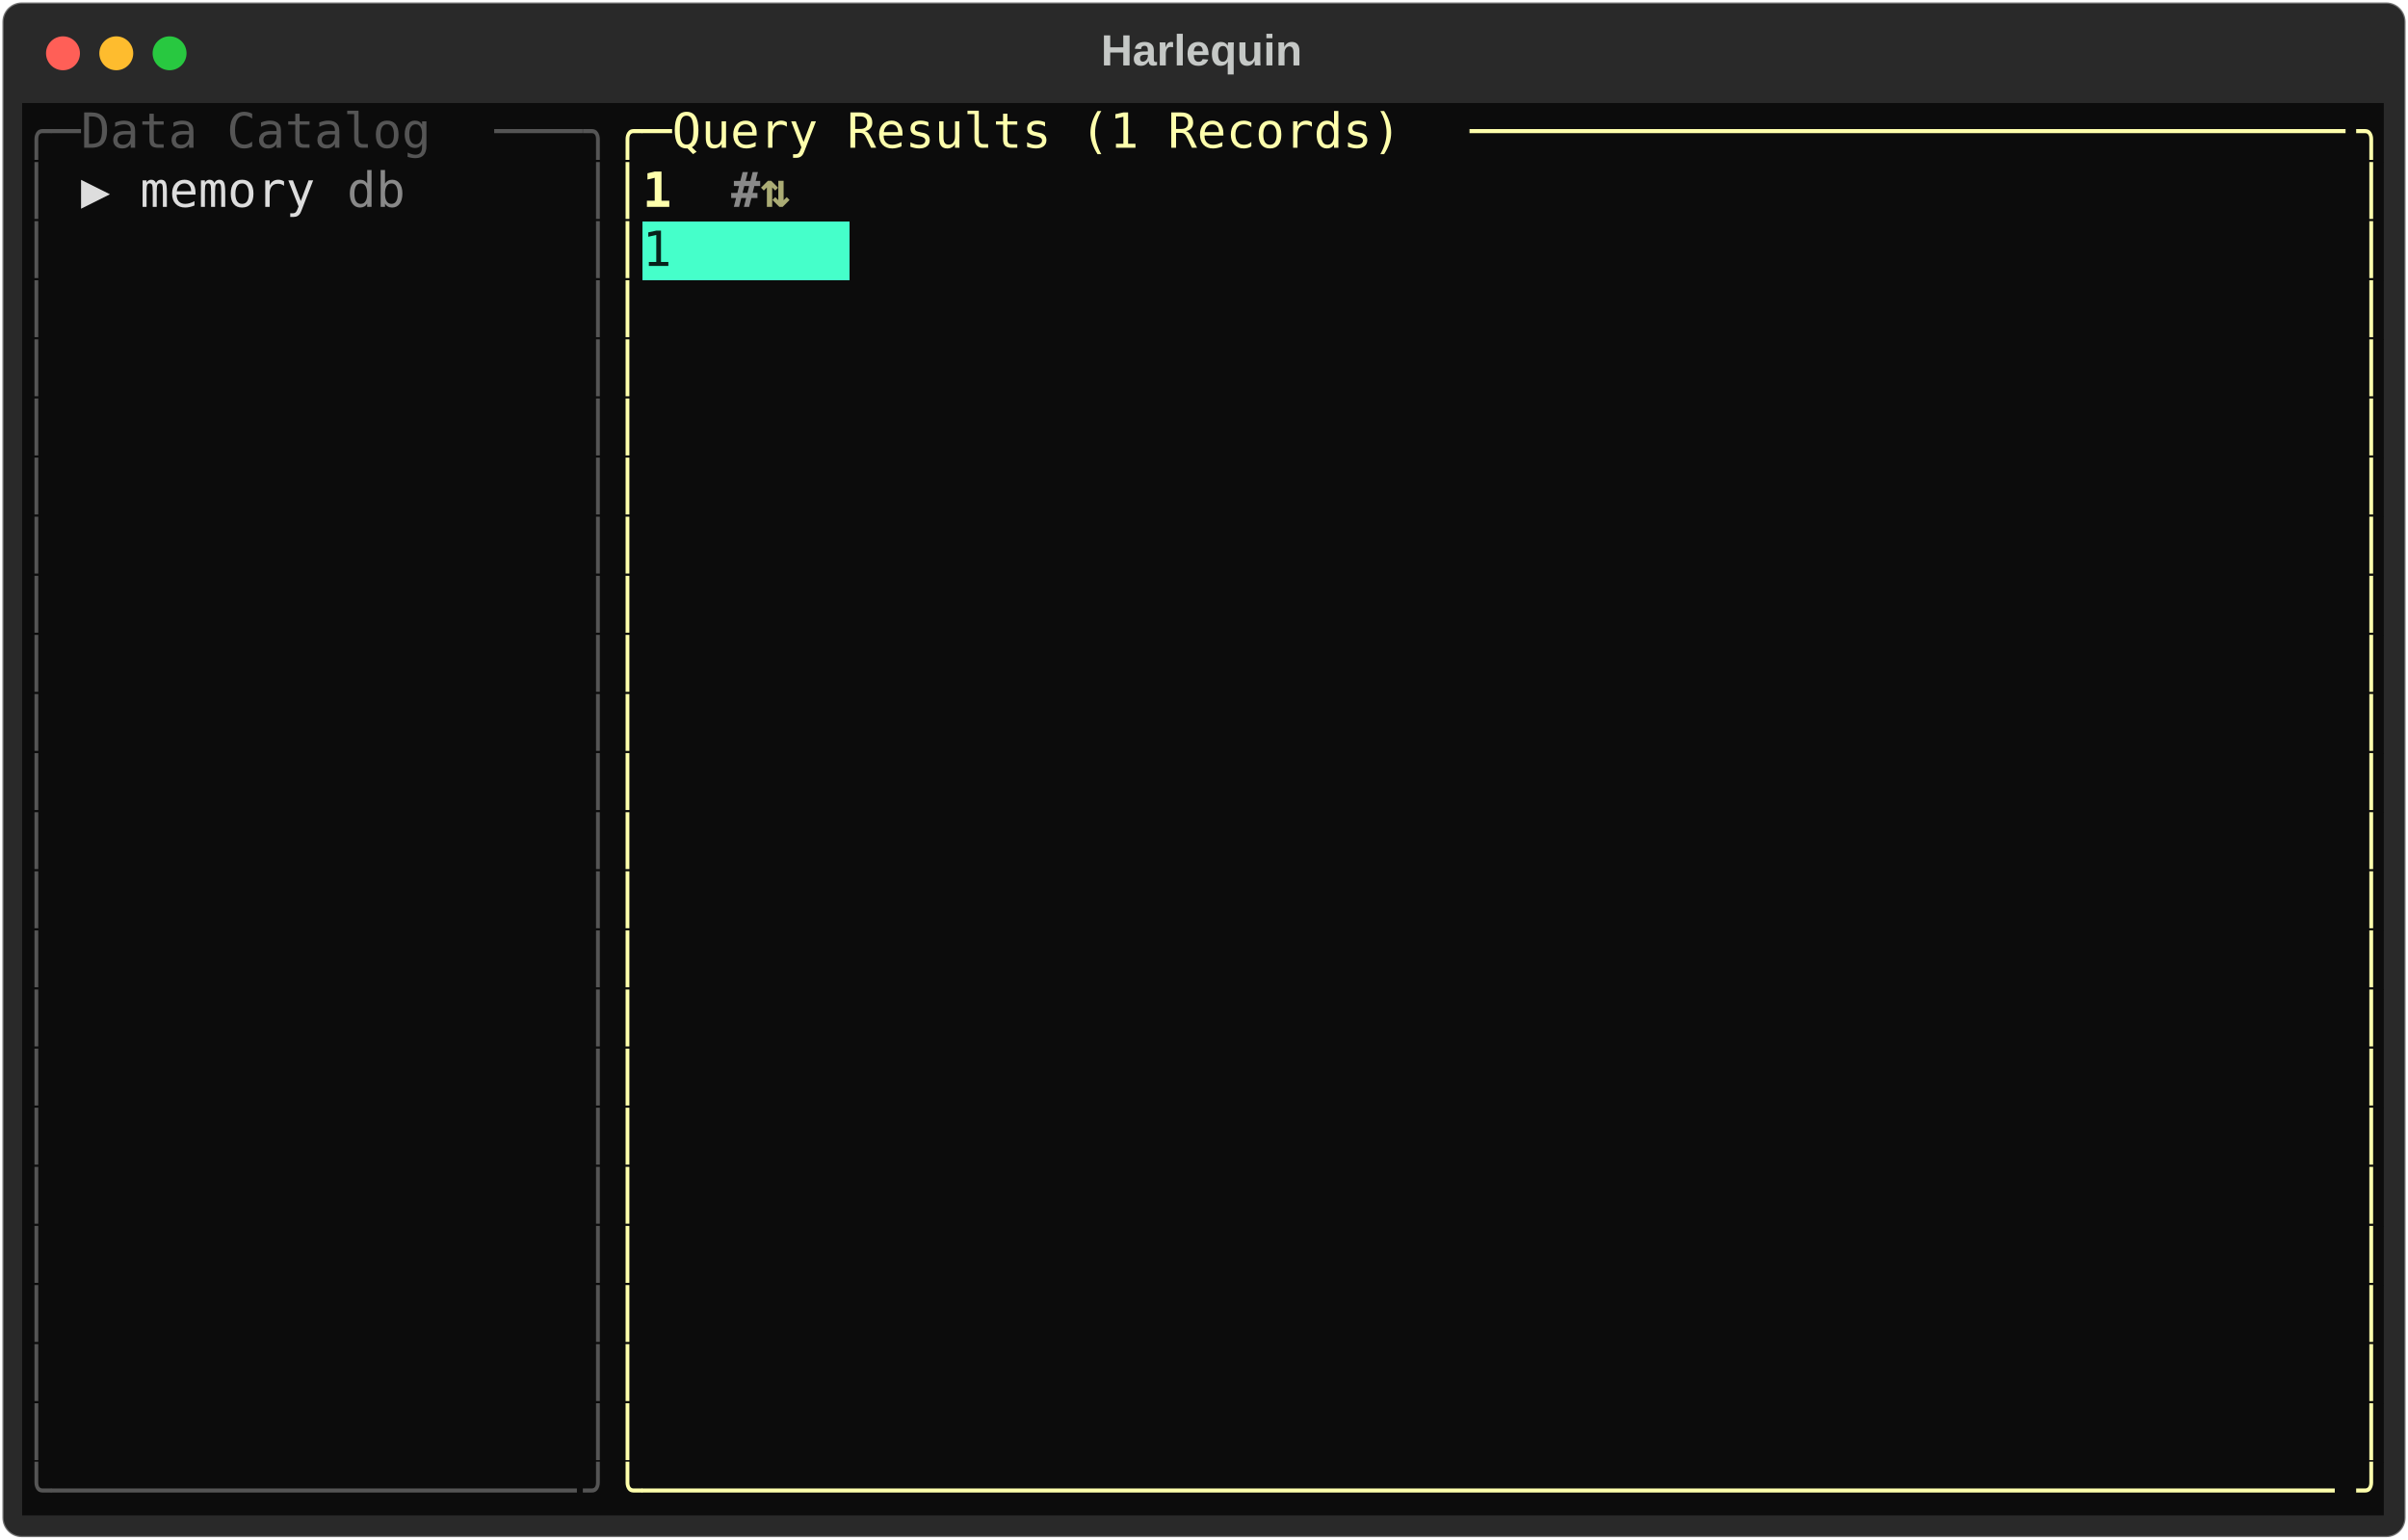
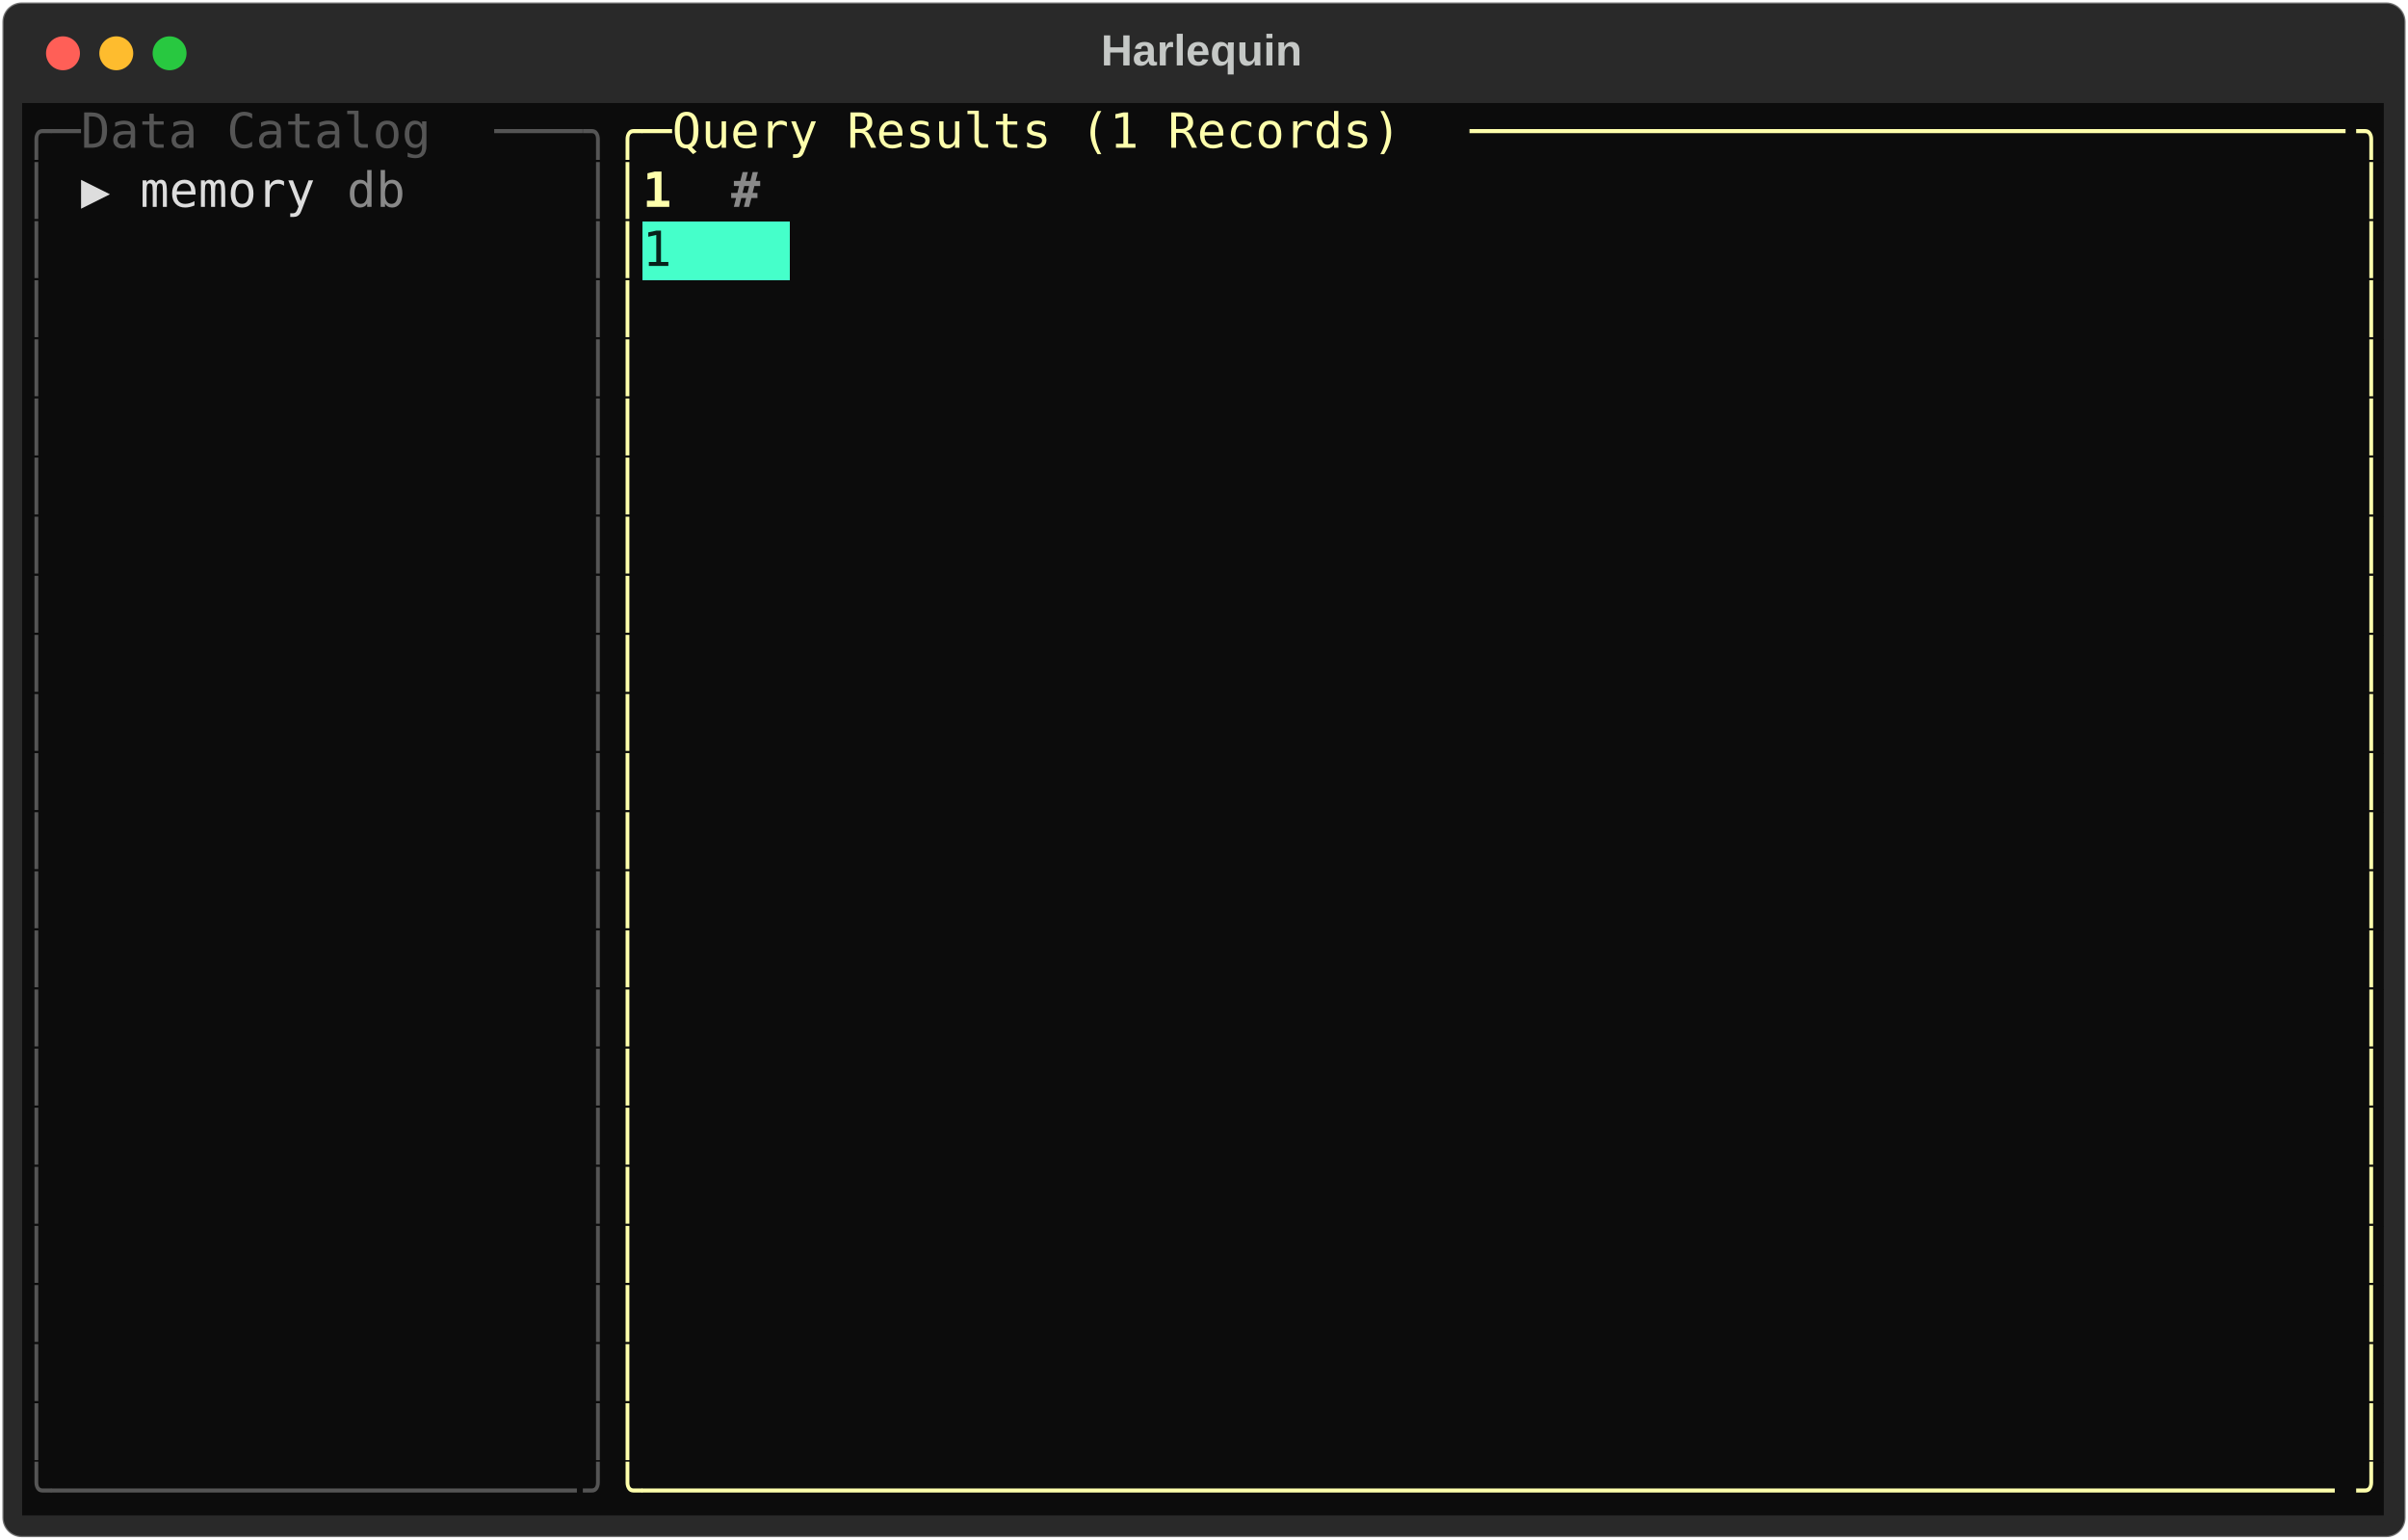
<svg xmlns="http://www.w3.org/2000/svg" class="rich-terminal" viewBox="0 0 994 635.6">
  <style>

    @font-face {
        font-family: "Fira Code";
        src: local("FiraCode-Regular"),
                url("https://cdnjs.cloudflare.com/ajax/libs/firacode/6.2.0/woff2/FiraCode-Regular.woff2") format("woff2"),
                url("https://cdnjs.cloudflare.com/ajax/libs/firacode/6.2.0/woff/FiraCode-Regular.woff") format("woff");
        font-style: normal;
        font-weight: 400;
    }
    @font-face {
        font-family: "Fira Code";
        src: local("FiraCode-Bold"),
                url("https://cdnjs.cloudflare.com/ajax/libs/firacode/6.2.0/woff2/FiraCode-Bold.woff2") format("woff2"),
                url("https://cdnjs.cloudflare.com/ajax/libs/firacode/6.2.0/woff/FiraCode-Bold.woff") format("woff");
        font-style: bold;
        font-weight: 700;
    }

    .terminal-matrix {
        font-family: Fira Code, monospace;
        font-size: 20px;
        line-height: 24.4px;
        font-variant-east-asian: full-width;
    }

    .terminal-title {
        font-size: 18px;
        font-weight: bold;
        font-family: arial;
    }

    .terminal-r1 { fill: #555555 }
.terminal-r2 { fill: #feffac }
.terminal-r3 { fill: #c5c8c6 }
.terminal-r4 { fill: #dddddd }
.terminal-r5 { fill: #898989 }
.terminal-r6 { fill: #feffac;font-weight: bold }
.terminal-r7 { fill: #898989;font-weight: bold }
- .terminal-r8 { fill: #abac75;font-weight: bold }
- .terminal-r9 { fill: #08211a }
- .terminal-r10 { fill: #dfdfdf }
+ .terminal-r8 { fill: #08211a }
+ .terminal-r9 { fill: #dfdfdf }
    </style>
  <defs>
    <clipPath id="terminal-clip-terminal">
      <rect x="0" y="0" width="975.0" height="584.6" />
    </clipPath>
    <clipPath id="terminal-line-0">
      <rect x="0" y="1.5" width="976" height="24.65" />
    </clipPath>
    <clipPath id="terminal-line-1">
      <rect x="0" y="25.9" width="976" height="24.65" />
    </clipPath>
    <clipPath id="terminal-line-2">
      <rect x="0" y="50.3" width="976" height="24.65" />
    </clipPath>
    <clipPath id="terminal-line-3">
      <rect x="0" y="74.7" width="976" height="24.65" />
    </clipPath>
    <clipPath id="terminal-line-4">
      <rect x="0" y="99.1" width="976" height="24.65" />
    </clipPath>
    <clipPath id="terminal-line-5">
      <rect x="0" y="123.5" width="976" height="24.65" />
    </clipPath>
    <clipPath id="terminal-line-6">
      <rect x="0" y="147.9" width="976" height="24.65" />
    </clipPath>
    <clipPath id="terminal-line-7">
      <rect x="0" y="172.3" width="976" height="24.65" />
    </clipPath>
    <clipPath id="terminal-line-8">
      <rect x="0" y="196.7" width="976" height="24.65" />
    </clipPath>
    <clipPath id="terminal-line-9">
      <rect x="0" y="221.1" width="976" height="24.65" />
    </clipPath>
    <clipPath id="terminal-line-10">
      <rect x="0" y="245.5" width="976" height="24.65" />
    </clipPath>
    <clipPath id="terminal-line-11">
      <rect x="0" y="269.9" width="976" height="24.65" />
    </clipPath>
    <clipPath id="terminal-line-12">
      <rect x="0" y="294.3" width="976" height="24.65" />
    </clipPath>
    <clipPath id="terminal-line-13">
      <rect x="0" y="318.7" width="976" height="24.65" />
    </clipPath>
    <clipPath id="terminal-line-14">
      <rect x="0" y="343.1" width="976" height="24.65" />
    </clipPath>
    <clipPath id="terminal-line-15">
      <rect x="0" y="367.5" width="976" height="24.65" />
    </clipPath>
    <clipPath id="terminal-line-16">
      <rect x="0" y="391.9" width="976" height="24.65" />
    </clipPath>
    <clipPath id="terminal-line-17">
      <rect x="0" y="416.3" width="976" height="24.65" />
    </clipPath>
    <clipPath id="terminal-line-18">
      <rect x="0" y="440.7" width="976" height="24.65" />
    </clipPath>
    <clipPath id="terminal-line-19">
      <rect x="0" y="465.1" width="976" height="24.65" />
    </clipPath>
    <clipPath id="terminal-line-20">
      <rect x="0" y="489.5" width="976" height="24.65" />
    </clipPath>
    <clipPath id="terminal-line-21">
      <rect x="0" y="513.9" width="976" height="24.65" />
    </clipPath>
    <clipPath id="terminal-line-22">
      <rect x="0" y="538.3" width="976" height="24.65" />
    </clipPath>
  </defs>
  <rect fill="#292929" stroke="rgba(255,255,255,0.35)" stroke-width="1" x="1" y="1" width="992" height="633.6" rx="8" />
  <text class="terminal-title" fill="#c5c8c6" text-anchor="middle" x="496" y="27">Harlequin</text>
  <g transform="translate(26,22)">
    <circle cx="0" cy="0" r="7" fill="#ff5f57" />
    <circle cx="22" cy="0" r="7" fill="#febc2e" />
    <circle cx="44" cy="0" r="7" fill="#28c840" />
  </g>
  <g transform="translate(9, 41)" clip-path="url(#terminal-clip-terminal)">
    <rect fill="#0c0c0c" x="0" y="1.5" width="12.2" height="24.65" shape-rendering="crispEdges" />
    <rect fill="#0c0c0c" x="12.2" y="1.5" width="12.2" height="24.65" shape-rendering="crispEdges" />
    <rect fill="#0c0c0c" x="24.4" y="1.5" width="170.8" height="24.65" shape-rendering="crispEdges" />
    <rect fill="#0c0c0c" x="195.2" y="1.5" width="36.6" height="24.65" shape-rendering="crispEdges" />
    <rect fill="#0c0c0c" x="231.8" y="1.5" width="12.2" height="24.65" shape-rendering="crispEdges" />
    <rect fill="#0c0c0c" x="244" y="1.5" width="12.2" height="24.65" shape-rendering="crispEdges" />
    <rect fill="#0c0c0c" x="256.2" y="1.5" width="12.2" height="24.65" shape-rendering="crispEdges" />
    <rect fill="#0c0c0c" x="268.4" y="1.5" width="329.4" height="24.65" shape-rendering="crispEdges" />
    <rect fill="#0c0c0c" x="597.8" y="1.5" width="366" height="24.65" shape-rendering="crispEdges" />
    <rect fill="#0c0c0c" x="963.8" y="1.5" width="12.2" height="24.65" shape-rendering="crispEdges" />
    <rect fill="#0c0c0c" x="0" y="25.9" width="12.2" height="24.65" shape-rendering="crispEdges" />
    <rect fill="#0c0c0c" x="12.2" y="25.9" width="12.2" height="24.65" shape-rendering="crispEdges" />
    <rect fill="#0c0c0c" x="24.4" y="25.9" width="24.4" height="24.65" shape-rendering="crispEdges" />
    <rect fill="#0c0c0c" x="48.8" y="25.9" width="85.4" height="24.65" shape-rendering="crispEdges" />
    <rect fill="#0c0c0c" x="134.2" y="25.9" width="24.4" height="24.65" shape-rendering="crispEdges" />
    <rect fill="#0c0c0c" x="158.6" y="25.9" width="61" height="24.65" shape-rendering="crispEdges" />
    <rect fill="#0c0c0c" x="219.6" y="25.9" width="12.2" height="24.65" shape-rendering="crispEdges" />
    <rect fill="#0c0c0c" x="231.8" y="25.9" width="12.2" height="24.65" shape-rendering="crispEdges" />
    <rect fill="#0c0c0c" x="244" y="25.9" width="12.2" height="24.65" shape-rendering="crispEdges" />
    <rect fill="#0c0c0c" x="256.2" y="25.9" width="36.6" height="24.65" shape-rendering="crispEdges" />
    <rect fill="#0c0c0c" x="292.8" y="25.9" width="12.2" height="24.65" shape-rendering="crispEdges" />
-     <rect fill="#0c0c0c" x="305" y="25.9" width="24.4" height="24.65" shape-rendering="crispEdges" />
-     <rect fill="#0c0c0c" x="329.4" y="25.9" width="12.2" height="24.65" shape-rendering="crispEdges" />
-     <rect fill="#0c0c0c" x="341.6" y="25.9" width="622.2" height="24.65" shape-rendering="crispEdges" />
+     <rect fill="#0c0c0c" x="305" y="25.9" width="12.2" height="24.65" shape-rendering="crispEdges" />
+     <rect fill="#0c0c0c" x="317.2" y="25.9" width="646.6" height="24.65" shape-rendering="crispEdges" />
    <rect fill="#0c0c0c" x="963.8" y="25.9" width="12.2" height="24.65" shape-rendering="crispEdges" />
    <rect fill="#0c0c0c" x="0" y="50.3" width="12.2" height="24.65" shape-rendering="crispEdges" />
    <rect fill="#0c0c0c" x="12.2" y="50.3" width="12.2" height="24.65" shape-rendering="crispEdges" />
    <rect fill="#0c0c0c" x="24.4" y="50.3" width="195.2" height="24.65" shape-rendering="crispEdges" />
    <rect fill="#0c0c0c" x="219.6" y="50.3" width="12.2" height="24.65" shape-rendering="crispEdges" />
    <rect fill="#0c0c0c" x="231.8" y="50.3" width="12.2" height="24.65" shape-rendering="crispEdges" />
    <rect fill="#0c0c0c" x="244" y="50.3" width="12.2" height="24.65" shape-rendering="crispEdges" />
-     <rect fill="#45ffca" x="256.2" y="50.3" width="85.4" height="24.65" shape-rendering="crispEdges" />
-     <rect fill="#0c0c0c" x="341.6" y="50.3" width="622.2" height="24.65" shape-rendering="crispEdges" />
+     <rect fill="#45ffca" x="256.2" y="50.3" width="61" height="24.65" shape-rendering="crispEdges" />
+     <rect fill="#0c0c0c" x="317.2" y="50.3" width="646.6" height="24.65" shape-rendering="crispEdges" />
    <rect fill="#0c0c0c" x="963.8" y="50.3" width="12.2" height="24.65" shape-rendering="crispEdges" />
    <rect fill="#0c0c0c" x="0" y="74.7" width="12.2" height="24.65" shape-rendering="crispEdges" />
    <rect fill="#0c0c0c" x="12.2" y="74.7" width="12.2" height="24.65" shape-rendering="crispEdges" />
    <rect fill="#0c0c0c" x="24.4" y="74.7" width="195.2" height="24.65" shape-rendering="crispEdges" />
    <rect fill="#0c0c0c" x="219.6" y="74.7" width="12.2" height="24.65" shape-rendering="crispEdges" />
    <rect fill="#0c0c0c" x="231.8" y="74.7" width="12.2" height="24.65" shape-rendering="crispEdges" />
    <rect fill="#0c0c0c" x="244" y="74.7" width="12.2" height="24.65" shape-rendering="crispEdges" />
    <rect fill="#0c0c0c" x="256.2" y="74.7" width="707.6" height="24.65" shape-rendering="crispEdges" />
    <rect fill="#0c0c0c" x="963.8" y="74.7" width="12.2" height="24.65" shape-rendering="crispEdges" />
    <rect fill="#0c0c0c" x="0" y="99.1" width="12.2" height="24.65" shape-rendering="crispEdges" />
    <rect fill="#0c0c0c" x="12.2" y="99.1" width="12.2" height="24.65" shape-rendering="crispEdges" />
    <rect fill="#0c0c0c" x="24.4" y="99.1" width="195.2" height="24.65" shape-rendering="crispEdges" />
    <rect fill="#0c0c0c" x="219.6" y="99.1" width="12.2" height="24.65" shape-rendering="crispEdges" />
    <rect fill="#0c0c0c" x="231.8" y="99.1" width="12.2" height="24.65" shape-rendering="crispEdges" />
    <rect fill="#0c0c0c" x="244" y="99.1" width="12.2" height="24.65" shape-rendering="crispEdges" />
    <rect fill="#0c0c0c" x="256.2" y="99.1" width="707.6" height="24.65" shape-rendering="crispEdges" />
    <rect fill="#0c0c0c" x="963.8" y="99.1" width="12.2" height="24.65" shape-rendering="crispEdges" />
    <rect fill="#0c0c0c" x="0" y="123.5" width="12.2" height="24.65" shape-rendering="crispEdges" />
    <rect fill="#0c0c0c" x="12.2" y="123.5" width="12.2" height="24.65" shape-rendering="crispEdges" />
    <rect fill="#0c0c0c" x="24.4" y="123.5" width="195.2" height="24.65" shape-rendering="crispEdges" />
    <rect fill="#0c0c0c" x="219.6" y="123.5" width="12.2" height="24.65" shape-rendering="crispEdges" />
    <rect fill="#0c0c0c" x="231.8" y="123.5" width="12.2" height="24.65" shape-rendering="crispEdges" />
    <rect fill="#0c0c0c" x="244" y="123.5" width="12.2" height="24.65" shape-rendering="crispEdges" />
    <rect fill="#0c0c0c" x="256.2" y="123.5" width="707.6" height="24.65" shape-rendering="crispEdges" />
    <rect fill="#0c0c0c" x="963.8" y="123.5" width="12.2" height="24.65" shape-rendering="crispEdges" />
    <rect fill="#0c0c0c" x="0" y="147.9" width="12.2" height="24.65" shape-rendering="crispEdges" />
    <rect fill="#0c0c0c" x="12.2" y="147.9" width="12.2" height="24.65" shape-rendering="crispEdges" />
    <rect fill="#0c0c0c" x="24.4" y="147.9" width="195.2" height="24.65" shape-rendering="crispEdges" />
    <rect fill="#0c0c0c" x="219.6" y="147.9" width="12.2" height="24.65" shape-rendering="crispEdges" />
    <rect fill="#0c0c0c" x="231.8" y="147.9" width="12.2" height="24.65" shape-rendering="crispEdges" />
    <rect fill="#0c0c0c" x="244" y="147.9" width="12.2" height="24.65" shape-rendering="crispEdges" />
    <rect fill="#0c0c0c" x="256.2" y="147.9" width="707.6" height="24.65" shape-rendering="crispEdges" />
    <rect fill="#0c0c0c" x="963.8" y="147.9" width="12.2" height="24.65" shape-rendering="crispEdges" />
    <rect fill="#0c0c0c" x="0" y="172.3" width="12.2" height="24.65" shape-rendering="crispEdges" />
    <rect fill="#0c0c0c" x="12.2" y="172.3" width="12.2" height="24.65" shape-rendering="crispEdges" />
    <rect fill="#0c0c0c" x="24.4" y="172.3" width="195.2" height="24.65" shape-rendering="crispEdges" />
    <rect fill="#0c0c0c" x="219.6" y="172.3" width="12.2" height="24.65" shape-rendering="crispEdges" />
    <rect fill="#0c0c0c" x="231.8" y="172.3" width="12.2" height="24.65" shape-rendering="crispEdges" />
    <rect fill="#0c0c0c" x="244" y="172.3" width="12.2" height="24.65" shape-rendering="crispEdges" />
    <rect fill="#0c0c0c" x="256.2" y="172.3" width="707.6" height="24.65" shape-rendering="crispEdges" />
    <rect fill="#0c0c0c" x="963.8" y="172.3" width="12.2" height="24.65" shape-rendering="crispEdges" />
    <rect fill="#0c0c0c" x="0" y="196.7" width="12.2" height="24.65" shape-rendering="crispEdges" />
    <rect fill="#0c0c0c" x="12.2" y="196.7" width="12.2" height="24.65" shape-rendering="crispEdges" />
    <rect fill="#0c0c0c" x="24.4" y="196.7" width="195.2" height="24.65" shape-rendering="crispEdges" />
    <rect fill="#0c0c0c" x="219.6" y="196.7" width="12.2" height="24.65" shape-rendering="crispEdges" />
    <rect fill="#0c0c0c" x="231.8" y="196.7" width="12.2" height="24.65" shape-rendering="crispEdges" />
    <rect fill="#0c0c0c" x="244" y="196.7" width="12.2" height="24.65" shape-rendering="crispEdges" />
    <rect fill="#0c0c0c" x="256.2" y="196.7" width="707.6" height="24.65" shape-rendering="crispEdges" />
    <rect fill="#0c0c0c" x="963.8" y="196.7" width="12.2" height="24.65" shape-rendering="crispEdges" />
    <rect fill="#0c0c0c" x="0" y="221.1" width="12.2" height="24.65" shape-rendering="crispEdges" />
    <rect fill="#0c0c0c" x="12.2" y="221.1" width="12.2" height="24.65" shape-rendering="crispEdges" />
    <rect fill="#0c0c0c" x="24.4" y="221.1" width="195.2" height="24.65" shape-rendering="crispEdges" />
    <rect fill="#0c0c0c" x="219.6" y="221.1" width="12.2" height="24.65" shape-rendering="crispEdges" />
    <rect fill="#0c0c0c" x="231.8" y="221.1" width="12.2" height="24.65" shape-rendering="crispEdges" />
    <rect fill="#0c0c0c" x="244" y="221.1" width="12.2" height="24.65" shape-rendering="crispEdges" />
    <rect fill="#0c0c0c" x="256.2" y="221.1" width="707.6" height="24.65" shape-rendering="crispEdges" />
    <rect fill="#0c0c0c" x="963.8" y="221.1" width="12.2" height="24.65" shape-rendering="crispEdges" />
    <rect fill="#0c0c0c" x="0" y="245.5" width="12.2" height="24.65" shape-rendering="crispEdges" />
    <rect fill="#0c0c0c" x="12.2" y="245.5" width="12.2" height="24.65" shape-rendering="crispEdges" />
    <rect fill="#0c0c0c" x="24.4" y="245.5" width="195.2" height="24.65" shape-rendering="crispEdges" />
    <rect fill="#0c0c0c" x="219.6" y="245.5" width="12.2" height="24.65" shape-rendering="crispEdges" />
    <rect fill="#0c0c0c" x="231.8" y="245.5" width="12.2" height="24.65" shape-rendering="crispEdges" />
    <rect fill="#0c0c0c" x="244" y="245.5" width="12.2" height="24.65" shape-rendering="crispEdges" />
    <rect fill="#0c0c0c" x="256.2" y="245.5" width="707.6" height="24.65" shape-rendering="crispEdges" />
    <rect fill="#0c0c0c" x="963.8" y="245.5" width="12.2" height="24.65" shape-rendering="crispEdges" />
    <rect fill="#0c0c0c" x="0" y="269.9" width="12.2" height="24.65" shape-rendering="crispEdges" />
    <rect fill="#0c0c0c" x="12.2" y="269.9" width="12.2" height="24.65" shape-rendering="crispEdges" />
    <rect fill="#0c0c0c" x="24.4" y="269.9" width="195.2" height="24.65" shape-rendering="crispEdges" />
    <rect fill="#0c0c0c" x="219.6" y="269.9" width="12.2" height="24.65" shape-rendering="crispEdges" />
    <rect fill="#0c0c0c" x="231.8" y="269.9" width="12.2" height="24.65" shape-rendering="crispEdges" />
    <rect fill="#0c0c0c" x="244" y="269.9" width="12.2" height="24.65" shape-rendering="crispEdges" />
    <rect fill="#0c0c0c" x="256.2" y="269.9" width="707.6" height="24.65" shape-rendering="crispEdges" />
    <rect fill="#0c0c0c" x="963.8" y="269.9" width="12.2" height="24.65" shape-rendering="crispEdges" />
    <rect fill="#0c0c0c" x="0" y="294.3" width="12.2" height="24.65" shape-rendering="crispEdges" />
    <rect fill="#0c0c0c" x="12.2" y="294.3" width="12.2" height="24.65" shape-rendering="crispEdges" />
    <rect fill="#0c0c0c" x="24.4" y="294.3" width="195.2" height="24.65" shape-rendering="crispEdges" />
    <rect fill="#0c0c0c" x="219.6" y="294.3" width="12.2" height="24.65" shape-rendering="crispEdges" />
    <rect fill="#0c0c0c" x="231.8" y="294.3" width="12.2" height="24.65" shape-rendering="crispEdges" />
    <rect fill="#0c0c0c" x="244" y="294.3" width="12.2" height="24.65" shape-rendering="crispEdges" />
    <rect fill="#0c0c0c" x="256.2" y="294.3" width="707.6" height="24.65" shape-rendering="crispEdges" />
    <rect fill="#0c0c0c" x="963.8" y="294.3" width="12.2" height="24.65" shape-rendering="crispEdges" />
    <rect fill="#0c0c0c" x="0" y="318.7" width="12.2" height="24.65" shape-rendering="crispEdges" />
    <rect fill="#0c0c0c" x="12.2" y="318.7" width="12.2" height="24.65" shape-rendering="crispEdges" />
    <rect fill="#0c0c0c" x="24.4" y="318.7" width="195.2" height="24.65" shape-rendering="crispEdges" />
    <rect fill="#0c0c0c" x="219.6" y="318.7" width="12.2" height="24.65" shape-rendering="crispEdges" />
    <rect fill="#0c0c0c" x="231.8" y="318.7" width="12.2" height="24.65" shape-rendering="crispEdges" />
    <rect fill="#0c0c0c" x="244" y="318.7" width="12.2" height="24.65" shape-rendering="crispEdges" />
    <rect fill="#0c0c0c" x="256.2" y="318.7" width="707.6" height="24.65" shape-rendering="crispEdges" />
    <rect fill="#0c0c0c" x="963.8" y="318.7" width="12.2" height="24.65" shape-rendering="crispEdges" />
    <rect fill="#0c0c0c" x="0" y="343.1" width="12.2" height="24.65" shape-rendering="crispEdges" />
    <rect fill="#0c0c0c" x="12.2" y="343.1" width="12.2" height="24.65" shape-rendering="crispEdges" />
    <rect fill="#0c0c0c" x="24.4" y="343.1" width="195.2" height="24.65" shape-rendering="crispEdges" />
    <rect fill="#0c0c0c" x="219.6" y="343.1" width="12.2" height="24.65" shape-rendering="crispEdges" />
    <rect fill="#0c0c0c" x="231.8" y="343.1" width="12.2" height="24.65" shape-rendering="crispEdges" />
    <rect fill="#0c0c0c" x="244" y="343.1" width="12.2" height="24.65" shape-rendering="crispEdges" />
    <rect fill="#0c0c0c" x="256.2" y="343.1" width="707.6" height="24.65" shape-rendering="crispEdges" />
    <rect fill="#0c0c0c" x="963.8" y="343.1" width="12.2" height="24.65" shape-rendering="crispEdges" />
    <rect fill="#0c0c0c" x="0" y="367.5" width="12.2" height="24.65" shape-rendering="crispEdges" />
    <rect fill="#0c0c0c" x="12.2" y="367.5" width="12.2" height="24.65" shape-rendering="crispEdges" />
    <rect fill="#0c0c0c" x="24.4" y="367.5" width="195.2" height="24.65" shape-rendering="crispEdges" />
    <rect fill="#0c0c0c" x="219.6" y="367.5" width="12.2" height="24.65" shape-rendering="crispEdges" />
    <rect fill="#0c0c0c" x="231.8" y="367.5" width="12.2" height="24.65" shape-rendering="crispEdges" />
    <rect fill="#0c0c0c" x="244" y="367.5" width="12.2" height="24.65" shape-rendering="crispEdges" />
    <rect fill="#0c0c0c" x="256.2" y="367.5" width="707.6" height="24.65" shape-rendering="crispEdges" />
    <rect fill="#0c0c0c" x="963.8" y="367.5" width="12.2" height="24.65" shape-rendering="crispEdges" />
    <rect fill="#0c0c0c" x="0" y="391.9" width="12.2" height="24.65" shape-rendering="crispEdges" />
    <rect fill="#0c0c0c" x="12.2" y="391.9" width="12.2" height="24.65" shape-rendering="crispEdges" />
    <rect fill="#0c0c0c" x="24.4" y="391.9" width="195.2" height="24.65" shape-rendering="crispEdges" />
    <rect fill="#0c0c0c" x="219.6" y="391.9" width="12.2" height="24.65" shape-rendering="crispEdges" />
    <rect fill="#0c0c0c" x="231.8" y="391.9" width="12.2" height="24.65" shape-rendering="crispEdges" />
    <rect fill="#0c0c0c" x="244" y="391.9" width="12.2" height="24.65" shape-rendering="crispEdges" />
    <rect fill="#0c0c0c" x="256.2" y="391.9" width="707.6" height="24.65" shape-rendering="crispEdges" />
    <rect fill="#0c0c0c" x="963.8" y="391.9" width="12.2" height="24.65" shape-rendering="crispEdges" />
    <rect fill="#0c0c0c" x="0" y="416.3" width="12.2" height="24.65" shape-rendering="crispEdges" />
    <rect fill="#0c0c0c" x="12.2" y="416.3" width="12.2" height="24.65" shape-rendering="crispEdges" />
    <rect fill="#0c0c0c" x="24.4" y="416.3" width="195.2" height="24.65" shape-rendering="crispEdges" />
    <rect fill="#0c0c0c" x="219.6" y="416.3" width="12.2" height="24.65" shape-rendering="crispEdges" />
    <rect fill="#0c0c0c" x="231.8" y="416.3" width="12.2" height="24.65" shape-rendering="crispEdges" />
    <rect fill="#0c0c0c" x="244" y="416.3" width="12.2" height="24.65" shape-rendering="crispEdges" />
    <rect fill="#0c0c0c" x="256.2" y="416.3" width="707.6" height="24.65" shape-rendering="crispEdges" />
    <rect fill="#0c0c0c" x="963.8" y="416.3" width="12.2" height="24.65" shape-rendering="crispEdges" />
    <rect fill="#0c0c0c" x="0" y="440.7" width="12.2" height="24.65" shape-rendering="crispEdges" />
    <rect fill="#0c0c0c" x="12.2" y="440.7" width="12.2" height="24.65" shape-rendering="crispEdges" />
    <rect fill="#0c0c0c" x="24.4" y="440.7" width="195.2" height="24.65" shape-rendering="crispEdges" />
    <rect fill="#0c0c0c" x="219.6" y="440.7" width="12.2" height="24.65" shape-rendering="crispEdges" />
    <rect fill="#0c0c0c" x="231.8" y="440.7" width="12.2" height="24.65" shape-rendering="crispEdges" />
    <rect fill="#0c0c0c" x="244" y="440.7" width="12.2" height="24.65" shape-rendering="crispEdges" />
    <rect fill="#0c0c0c" x="256.2" y="440.7" width="707.6" height="24.65" shape-rendering="crispEdges" />
    <rect fill="#0c0c0c" x="963.8" y="440.7" width="12.2" height="24.65" shape-rendering="crispEdges" />
    <rect fill="#0c0c0c" x="0" y="465.1" width="12.2" height="24.65" shape-rendering="crispEdges" />
    <rect fill="#0c0c0c" x="12.2" y="465.1" width="12.2" height="24.65" shape-rendering="crispEdges" />
    <rect fill="#0c0c0c" x="24.4" y="465.1" width="195.2" height="24.65" shape-rendering="crispEdges" />
    <rect fill="#0c0c0c" x="219.6" y="465.1" width="12.2" height="24.65" shape-rendering="crispEdges" />
    <rect fill="#0c0c0c" x="231.8" y="465.1" width="12.2" height="24.65" shape-rendering="crispEdges" />
    <rect fill="#0c0c0c" x="244" y="465.1" width="12.2" height="24.65" shape-rendering="crispEdges" />
    <rect fill="#0c0c0c" x="256.2" y="465.1" width="707.6" height="24.65" shape-rendering="crispEdges" />
    <rect fill="#0c0c0c" x="963.8" y="465.1" width="12.2" height="24.65" shape-rendering="crispEdges" />
    <rect fill="#0c0c0c" x="0" y="489.5" width="12.2" height="24.65" shape-rendering="crispEdges" />
    <rect fill="#0c0c0c" x="12.2" y="489.5" width="12.2" height="24.65" shape-rendering="crispEdges" />
    <rect fill="#0c0c0c" x="24.4" y="489.5" width="195.2" height="24.65" shape-rendering="crispEdges" />
    <rect fill="#0c0c0c" x="219.6" y="489.5" width="12.2" height="24.65" shape-rendering="crispEdges" />
    <rect fill="#0c0c0c" x="231.8" y="489.5" width="12.2" height="24.65" shape-rendering="crispEdges" />
    <rect fill="#0c0c0c" x="244" y="489.5" width="12.2" height="24.65" shape-rendering="crispEdges" />
    <rect fill="#0c0c0c" x="256.2" y="489.5" width="707.6" height="24.65" shape-rendering="crispEdges" />
    <rect fill="#0c0c0c" x="963.8" y="489.5" width="12.2" height="24.65" shape-rendering="crispEdges" />
    <rect fill="#0c0c0c" x="0" y="513.9" width="12.2" height="24.65" shape-rendering="crispEdges" />
    <rect fill="#0c0c0c" x="12.2" y="513.9" width="12.2" height="24.65" shape-rendering="crispEdges" />
    <rect fill="#0c0c0c" x="24.4" y="513.9" width="195.2" height="24.65" shape-rendering="crispEdges" />
    <rect fill="#0c0c0c" x="219.6" y="513.9" width="12.2" height="24.65" shape-rendering="crispEdges" />
    <rect fill="#0c0c0c" x="231.8" y="513.9" width="12.2" height="24.65" shape-rendering="crispEdges" />
    <rect fill="#0c0c0c" x="244" y="513.9" width="12.2" height="24.65" shape-rendering="crispEdges" />
    <rect fill="#0c0c0c" x="256.2" y="513.9" width="707.6" height="24.65" shape-rendering="crispEdges" />
    <rect fill="#0c0c0c" x="963.8" y="513.9" width="12.2" height="24.65" shape-rendering="crispEdges" />
    <rect fill="#0c0c0c" x="0" y="538.3" width="12.2" height="24.65" shape-rendering="crispEdges" />
    <rect fill="#0c0c0c" x="12.2" y="538.3" width="12.2" height="24.65" shape-rendering="crispEdges" />
    <rect fill="#0c0c0c" x="24.4" y="538.3" width="195.2" height="24.65" shape-rendering="crispEdges" />
    <rect fill="#0c0c0c" x="219.6" y="538.3" width="12.2" height="24.65" shape-rendering="crispEdges" />
    <rect fill="#0c0c0c" x="231.8" y="538.3" width="12.2" height="24.65" shape-rendering="crispEdges" />
    <rect fill="#0c0c0c" x="244" y="538.3" width="12.2" height="24.65" shape-rendering="crispEdges" />
    <rect fill="#0c0c0c" x="256.2" y="538.3" width="707.6" height="24.65" shape-rendering="crispEdges" />
    <rect fill="#0c0c0c" x="963.8" y="538.3" width="12.2" height="24.65" shape-rendering="crispEdges" />
    <rect fill="#0c0c0c" x="0" y="562.7" width="12.2" height="24.65" shape-rendering="crispEdges" />
    <rect fill="#0c0c0c" x="12.2" y="562.7" width="219.6" height="24.65" shape-rendering="crispEdges" />
    <rect fill="#0c0c0c" x="231.8" y="562.7" width="12.2" height="24.65" shape-rendering="crispEdges" />
    <rect fill="#0c0c0c" x="244" y="562.7" width="12.2" height="24.65" shape-rendering="crispEdges" />
    <rect fill="#0c0c0c" x="256.2" y="562.7" width="707.6" height="24.65" shape-rendering="crispEdges" />
    <rect fill="#0c0c0c" x="963.8" y="562.7" width="12.2" height="24.65" shape-rendering="crispEdges" />
    <g class="terminal-matrix">
      <text class="terminal-r1" x="0" y="20" textLength="12.2" clip-path="url(#terminal-line-0)">╭</text>
      <text class="terminal-r1" x="12.2" y="20" textLength="12.2" clip-path="url(#terminal-line-0)">─</text>
      <text class="terminal-r1" x="24.4" y="20" textLength="170.8" clip-path="url(#terminal-line-0)"> Data Catalog </text>
      <text class="terminal-r1" x="195.2" y="20" textLength="36.6" clip-path="url(#terminal-line-0)">───</text>
      <text class="terminal-r1" x="231.8" y="20" textLength="12.2" clip-path="url(#terminal-line-0)">╮</text>
      <text class="terminal-r2" x="244" y="20" textLength="12.2" clip-path="url(#terminal-line-0)">╭</text>
      <text class="terminal-r2" x="256.2" y="20" textLength="12.2" clip-path="url(#terminal-line-0)">─</text>
      <text class="terminal-r2" x="268.4" y="20" textLength="329.4" clip-path="url(#terminal-line-0)"> Query Results (1 Records) </text>
      <text class="terminal-r2" x="597.8" y="20" textLength="366" clip-path="url(#terminal-line-0)">──────────────────────────────</text>
      <text class="terminal-r2" x="963.8" y="20" textLength="12.2" clip-path="url(#terminal-line-0)">╮</text>
      <text class="terminal-r3" x="976" y="20" textLength="12.2" clip-path="url(#terminal-line-0)">
</text>
      <text class="terminal-r1" x="0" y="44.4" textLength="12.2" clip-path="url(#terminal-line-1)">│</text>
      <text class="terminal-r4" x="24.4" y="44.4" textLength="24.4" clip-path="url(#terminal-line-1)">▶ </text>
      <text class="terminal-r4" x="48.8" y="44.4" textLength="85.4" clip-path="url(#terminal-line-1)">memory </text>
      <text class="terminal-r5" x="134.2" y="44.4" textLength="24.4" clip-path="url(#terminal-line-1)">db</text>
      <text class="terminal-r1" x="231.8" y="44.4" textLength="12.2" clip-path="url(#terminal-line-1)">│</text>
      <text class="terminal-r2" x="244" y="44.4" textLength="12.2" clip-path="url(#terminal-line-1)">│</text>
      <text class="terminal-r6" x="256.2" y="44.4" textLength="36.6" clip-path="url(#terminal-line-1)"> 1 </text>
      <text class="terminal-r7" x="292.8" y="44.4" textLength="12.2" clip-path="url(#terminal-line-1)">#</text>
-       <text class="terminal-r8" x="305" y="44.4" textLength="24.4" clip-path="url(#terminal-line-1)"> ⇅</text>
      <text class="terminal-r2" x="963.8" y="44.4" textLength="12.2" clip-path="url(#terminal-line-1)">│</text>
      <text class="terminal-r3" x="976" y="44.4" textLength="12.2" clip-path="url(#terminal-line-1)">
</text>
      <text class="terminal-r1" x="0" y="68.8" textLength="12.2" clip-path="url(#terminal-line-2)">│</text>
      <text class="terminal-r1" x="231.8" y="68.8" textLength="12.2" clip-path="url(#terminal-line-2)">│</text>
      <text class="terminal-r2" x="244" y="68.8" textLength="12.2" clip-path="url(#terminal-line-2)">│</text>
-       <text class="terminal-r9" x="256.2" y="68.8" textLength="85.4" clip-path="url(#terminal-line-2)">     1 </text>
+       <text class="terminal-r8" x="256.2" y="68.8" textLength="61" clip-path="url(#terminal-line-2)">   1 </text>
      <text class="terminal-r2" x="963.8" y="68.8" textLength="12.2" clip-path="url(#terminal-line-2)">│</text>
      <text class="terminal-r3" x="976" y="68.8" textLength="12.2" clip-path="url(#terminal-line-2)">
</text>
      <text class="terminal-r1" x="0" y="93.2" textLength="12.2" clip-path="url(#terminal-line-3)">│</text>
      <text class="terminal-r1" x="231.8" y="93.2" textLength="12.2" clip-path="url(#terminal-line-3)">│</text>
      <text class="terminal-r2" x="244" y="93.2" textLength="12.2" clip-path="url(#terminal-line-3)">│</text>
      <text class="terminal-r2" x="963.8" y="93.2" textLength="12.2" clip-path="url(#terminal-line-3)">│</text>
      <text class="terminal-r3" x="976" y="93.2" textLength="12.2" clip-path="url(#terminal-line-3)">
</text>
      <text class="terminal-r1" x="0" y="117.6" textLength="12.2" clip-path="url(#terminal-line-4)">│</text>
      <text class="terminal-r1" x="231.8" y="117.6" textLength="12.2" clip-path="url(#terminal-line-4)">│</text>
      <text class="terminal-r2" x="244" y="117.6" textLength="12.2" clip-path="url(#terminal-line-4)">│</text>
      <text class="terminal-r2" x="963.8" y="117.6" textLength="12.2" clip-path="url(#terminal-line-4)">│</text>
      <text class="terminal-r3" x="976" y="117.6" textLength="12.2" clip-path="url(#terminal-line-4)">
</text>
      <text class="terminal-r1" x="0" y="142" textLength="12.2" clip-path="url(#terminal-line-5)">│</text>
      <text class="terminal-r1" x="231.8" y="142" textLength="12.2" clip-path="url(#terminal-line-5)">│</text>
      <text class="terminal-r2" x="244" y="142" textLength="12.2" clip-path="url(#terminal-line-5)">│</text>
      <text class="terminal-r2" x="963.8" y="142" textLength="12.2" clip-path="url(#terminal-line-5)">│</text>
      <text class="terminal-r3" x="976" y="142" textLength="12.2" clip-path="url(#terminal-line-5)">
</text>
      <text class="terminal-r1" x="0" y="166.4" textLength="12.2" clip-path="url(#terminal-line-6)">│</text>
      <text class="terminal-r1" x="231.8" y="166.4" textLength="12.2" clip-path="url(#terminal-line-6)">│</text>
      <text class="terminal-r2" x="244" y="166.4" textLength="12.2" clip-path="url(#terminal-line-6)">│</text>
      <text class="terminal-r2" x="963.8" y="166.4" textLength="12.2" clip-path="url(#terminal-line-6)">│</text>
      <text class="terminal-r3" x="976" y="166.4" textLength="12.2" clip-path="url(#terminal-line-6)">
</text>
      <text class="terminal-r1" x="0" y="190.8" textLength="12.2" clip-path="url(#terminal-line-7)">│</text>
      <text class="terminal-r1" x="231.8" y="190.8" textLength="12.2" clip-path="url(#terminal-line-7)">│</text>
      <text class="terminal-r2" x="244" y="190.8" textLength="12.2" clip-path="url(#terminal-line-7)">│</text>
      <text class="terminal-r2" x="963.8" y="190.8" textLength="12.2" clip-path="url(#terminal-line-7)">│</text>
      <text class="terminal-r3" x="976" y="190.8" textLength="12.2" clip-path="url(#terminal-line-7)">
</text>
      <text class="terminal-r1" x="0" y="215.2" textLength="12.2" clip-path="url(#terminal-line-8)">│</text>
      <text class="terminal-r1" x="231.8" y="215.2" textLength="12.2" clip-path="url(#terminal-line-8)">│</text>
      <text class="terminal-r2" x="244" y="215.2" textLength="12.2" clip-path="url(#terminal-line-8)">│</text>
      <text class="terminal-r2" x="963.8" y="215.2" textLength="12.2" clip-path="url(#terminal-line-8)">│</text>
      <text class="terminal-r3" x="976" y="215.2" textLength="12.2" clip-path="url(#terminal-line-8)">
</text>
      <text class="terminal-r1" x="0" y="239.6" textLength="12.2" clip-path="url(#terminal-line-9)">│</text>
      <text class="terminal-r1" x="231.8" y="239.6" textLength="12.2" clip-path="url(#terminal-line-9)">│</text>
      <text class="terminal-r2" x="244" y="239.6" textLength="12.2" clip-path="url(#terminal-line-9)">│</text>
      <text class="terminal-r2" x="963.8" y="239.6" textLength="12.2" clip-path="url(#terminal-line-9)">│</text>
      <text class="terminal-r3" x="976" y="239.6" textLength="12.2" clip-path="url(#terminal-line-9)">
</text>
      <text class="terminal-r1" x="0" y="264" textLength="12.2" clip-path="url(#terminal-line-10)">│</text>
      <text class="terminal-r1" x="231.8" y="264" textLength="12.2" clip-path="url(#terminal-line-10)">│</text>
      <text class="terminal-r2" x="244" y="264" textLength="12.2" clip-path="url(#terminal-line-10)">│</text>
      <text class="terminal-r2" x="963.8" y="264" textLength="12.2" clip-path="url(#terminal-line-10)">│</text>
      <text class="terminal-r3" x="976" y="264" textLength="12.2" clip-path="url(#terminal-line-10)">
</text>
      <text class="terminal-r1" x="0" y="288.4" textLength="12.2" clip-path="url(#terminal-line-11)">│</text>
      <text class="terminal-r1" x="231.8" y="288.4" textLength="12.2" clip-path="url(#terminal-line-11)">│</text>
      <text class="terminal-r2" x="244" y="288.4" textLength="12.2" clip-path="url(#terminal-line-11)">│</text>
      <text class="terminal-r2" x="963.8" y="288.4" textLength="12.2" clip-path="url(#terminal-line-11)">│</text>
      <text class="terminal-r3" x="976" y="288.4" textLength="12.2" clip-path="url(#terminal-line-11)">
</text>
      <text class="terminal-r1" x="0" y="312.8" textLength="12.2" clip-path="url(#terminal-line-12)">│</text>
      <text class="terminal-r1" x="231.8" y="312.8" textLength="12.2" clip-path="url(#terminal-line-12)">│</text>
      <text class="terminal-r2" x="244" y="312.8" textLength="12.2" clip-path="url(#terminal-line-12)">│</text>
      <text class="terminal-r2" x="963.8" y="312.8" textLength="12.2" clip-path="url(#terminal-line-12)">│</text>
      <text class="terminal-r3" x="976" y="312.8" textLength="12.2" clip-path="url(#terminal-line-12)">
</text>
      <text class="terminal-r1" x="0" y="337.2" textLength="12.2" clip-path="url(#terminal-line-13)">│</text>
      <text class="terminal-r1" x="231.8" y="337.2" textLength="12.2" clip-path="url(#terminal-line-13)">│</text>
      <text class="terminal-r2" x="244" y="337.2" textLength="12.2" clip-path="url(#terminal-line-13)">│</text>
      <text class="terminal-r2" x="963.8" y="337.2" textLength="12.2" clip-path="url(#terminal-line-13)">│</text>
      <text class="terminal-r3" x="976" y="337.2" textLength="12.2" clip-path="url(#terminal-line-13)">
</text>
      <text class="terminal-r1" x="0" y="361.6" textLength="12.2" clip-path="url(#terminal-line-14)">│</text>
      <text class="terminal-r1" x="231.8" y="361.6" textLength="12.2" clip-path="url(#terminal-line-14)">│</text>
      <text class="terminal-r2" x="244" y="361.6" textLength="12.2" clip-path="url(#terminal-line-14)">│</text>
      <text class="terminal-r2" x="963.8" y="361.6" textLength="12.2" clip-path="url(#terminal-line-14)">│</text>
      <text class="terminal-r3" x="976" y="361.6" textLength="12.2" clip-path="url(#terminal-line-14)">
</text>
      <text class="terminal-r1" x="0" y="386" textLength="12.2" clip-path="url(#terminal-line-15)">│</text>
      <text class="terminal-r1" x="231.8" y="386" textLength="12.2" clip-path="url(#terminal-line-15)">│</text>
      <text class="terminal-r2" x="244" y="386" textLength="12.2" clip-path="url(#terminal-line-15)">│</text>
      <text class="terminal-r2" x="963.8" y="386" textLength="12.2" clip-path="url(#terminal-line-15)">│</text>
      <text class="terminal-r3" x="976" y="386" textLength="12.2" clip-path="url(#terminal-line-15)">
</text>
      <text class="terminal-r1" x="0" y="410.4" textLength="12.2" clip-path="url(#terminal-line-16)">│</text>
      <text class="terminal-r1" x="231.8" y="410.4" textLength="12.2" clip-path="url(#terminal-line-16)">│</text>
      <text class="terminal-r2" x="244" y="410.4" textLength="12.2" clip-path="url(#terminal-line-16)">│</text>
      <text class="terminal-r2" x="963.8" y="410.4" textLength="12.2" clip-path="url(#terminal-line-16)">│</text>
      <text class="terminal-r3" x="976" y="410.4" textLength="12.2" clip-path="url(#terminal-line-16)">
</text>
      <text class="terminal-r1" x="0" y="434.8" textLength="12.2" clip-path="url(#terminal-line-17)">│</text>
      <text class="terminal-r1" x="231.8" y="434.8" textLength="12.2" clip-path="url(#terminal-line-17)">│</text>
      <text class="terminal-r2" x="244" y="434.8" textLength="12.2" clip-path="url(#terminal-line-17)">│</text>
      <text class="terminal-r2" x="963.8" y="434.8" textLength="12.2" clip-path="url(#terminal-line-17)">│</text>
      <text class="terminal-r3" x="976" y="434.8" textLength="12.2" clip-path="url(#terminal-line-17)">
</text>
      <text class="terminal-r1" x="0" y="459.2" textLength="12.2" clip-path="url(#terminal-line-18)">│</text>
      <text class="terminal-r1" x="231.8" y="459.2" textLength="12.2" clip-path="url(#terminal-line-18)">│</text>
      <text class="terminal-r2" x="244" y="459.2" textLength="12.2" clip-path="url(#terminal-line-18)">│</text>
      <text class="terminal-r2" x="963.8" y="459.2" textLength="12.2" clip-path="url(#terminal-line-18)">│</text>
      <text class="terminal-r3" x="976" y="459.2" textLength="12.2" clip-path="url(#terminal-line-18)">
</text>
      <text class="terminal-r1" x="0" y="483.6" textLength="12.2" clip-path="url(#terminal-line-19)">│</text>
      <text class="terminal-r1" x="231.8" y="483.6" textLength="12.2" clip-path="url(#terminal-line-19)">│</text>
      <text class="terminal-r2" x="244" y="483.6" textLength="12.2" clip-path="url(#terminal-line-19)">│</text>
      <text class="terminal-r2" x="963.8" y="483.6" textLength="12.2" clip-path="url(#terminal-line-19)">│</text>
      <text class="terminal-r3" x="976" y="483.6" textLength="12.2" clip-path="url(#terminal-line-19)">
</text>
      <text class="terminal-r1" x="0" y="508" textLength="12.2" clip-path="url(#terminal-line-20)">│</text>
      <text class="terminal-r1" x="231.8" y="508" textLength="12.2" clip-path="url(#terminal-line-20)">│</text>
      <text class="terminal-r2" x="244" y="508" textLength="12.2" clip-path="url(#terminal-line-20)">│</text>
      <text class="terminal-r2" x="963.8" y="508" textLength="12.2" clip-path="url(#terminal-line-20)">│</text>
      <text class="terminal-r3" x="976" y="508" textLength="12.2" clip-path="url(#terminal-line-20)">
</text>
      <text class="terminal-r1" x="0" y="532.4" textLength="12.2" clip-path="url(#terminal-line-21)">│</text>
      <text class="terminal-r1" x="231.8" y="532.4" textLength="12.2" clip-path="url(#terminal-line-21)">│</text>
      <text class="terminal-r2" x="244" y="532.4" textLength="12.2" clip-path="url(#terminal-line-21)">│</text>
      <text class="terminal-r2" x="963.8" y="532.4" textLength="12.2" clip-path="url(#terminal-line-21)">│</text>
      <text class="terminal-r3" x="976" y="532.4" textLength="12.2" clip-path="url(#terminal-line-21)">
</text>
      <text class="terminal-r1" x="0" y="556.8" textLength="12.2" clip-path="url(#terminal-line-22)">│</text>
      <text class="terminal-r1" x="231.8" y="556.8" textLength="12.2" clip-path="url(#terminal-line-22)">│</text>
      <text class="terminal-r2" x="244" y="556.8" textLength="12.2" clip-path="url(#terminal-line-22)">│</text>
      <text class="terminal-r2" x="963.8" y="556.8" textLength="12.2" clip-path="url(#terminal-line-22)">│</text>
      <text class="terminal-r3" x="976" y="556.8" textLength="12.2" clip-path="url(#terminal-line-22)">
</text>
      <text class="terminal-r1" x="0" y="581.2" textLength="12.2" clip-path="url(#terminal-line-23)">╰</text>
      <text class="terminal-r1" x="12.2" y="581.2" textLength="219.6" clip-path="url(#terminal-line-23)">──────────────────</text>
      <text class="terminal-r1" x="231.8" y="581.2" textLength="12.2" clip-path="url(#terminal-line-23)">╯</text>
      <text class="terminal-r2" x="244" y="581.2" textLength="12.2" clip-path="url(#terminal-line-23)">╰</text>
      <text class="terminal-r2" x="256.2" y="581.2" textLength="707.6" clip-path="url(#terminal-line-23)">──────────────────────────────────────────────────────────</text>
      <text class="terminal-r2" x="963.8" y="581.2" textLength="12.2" clip-path="url(#terminal-line-23)">╯</text>
    </g>
  </g>
</svg>
